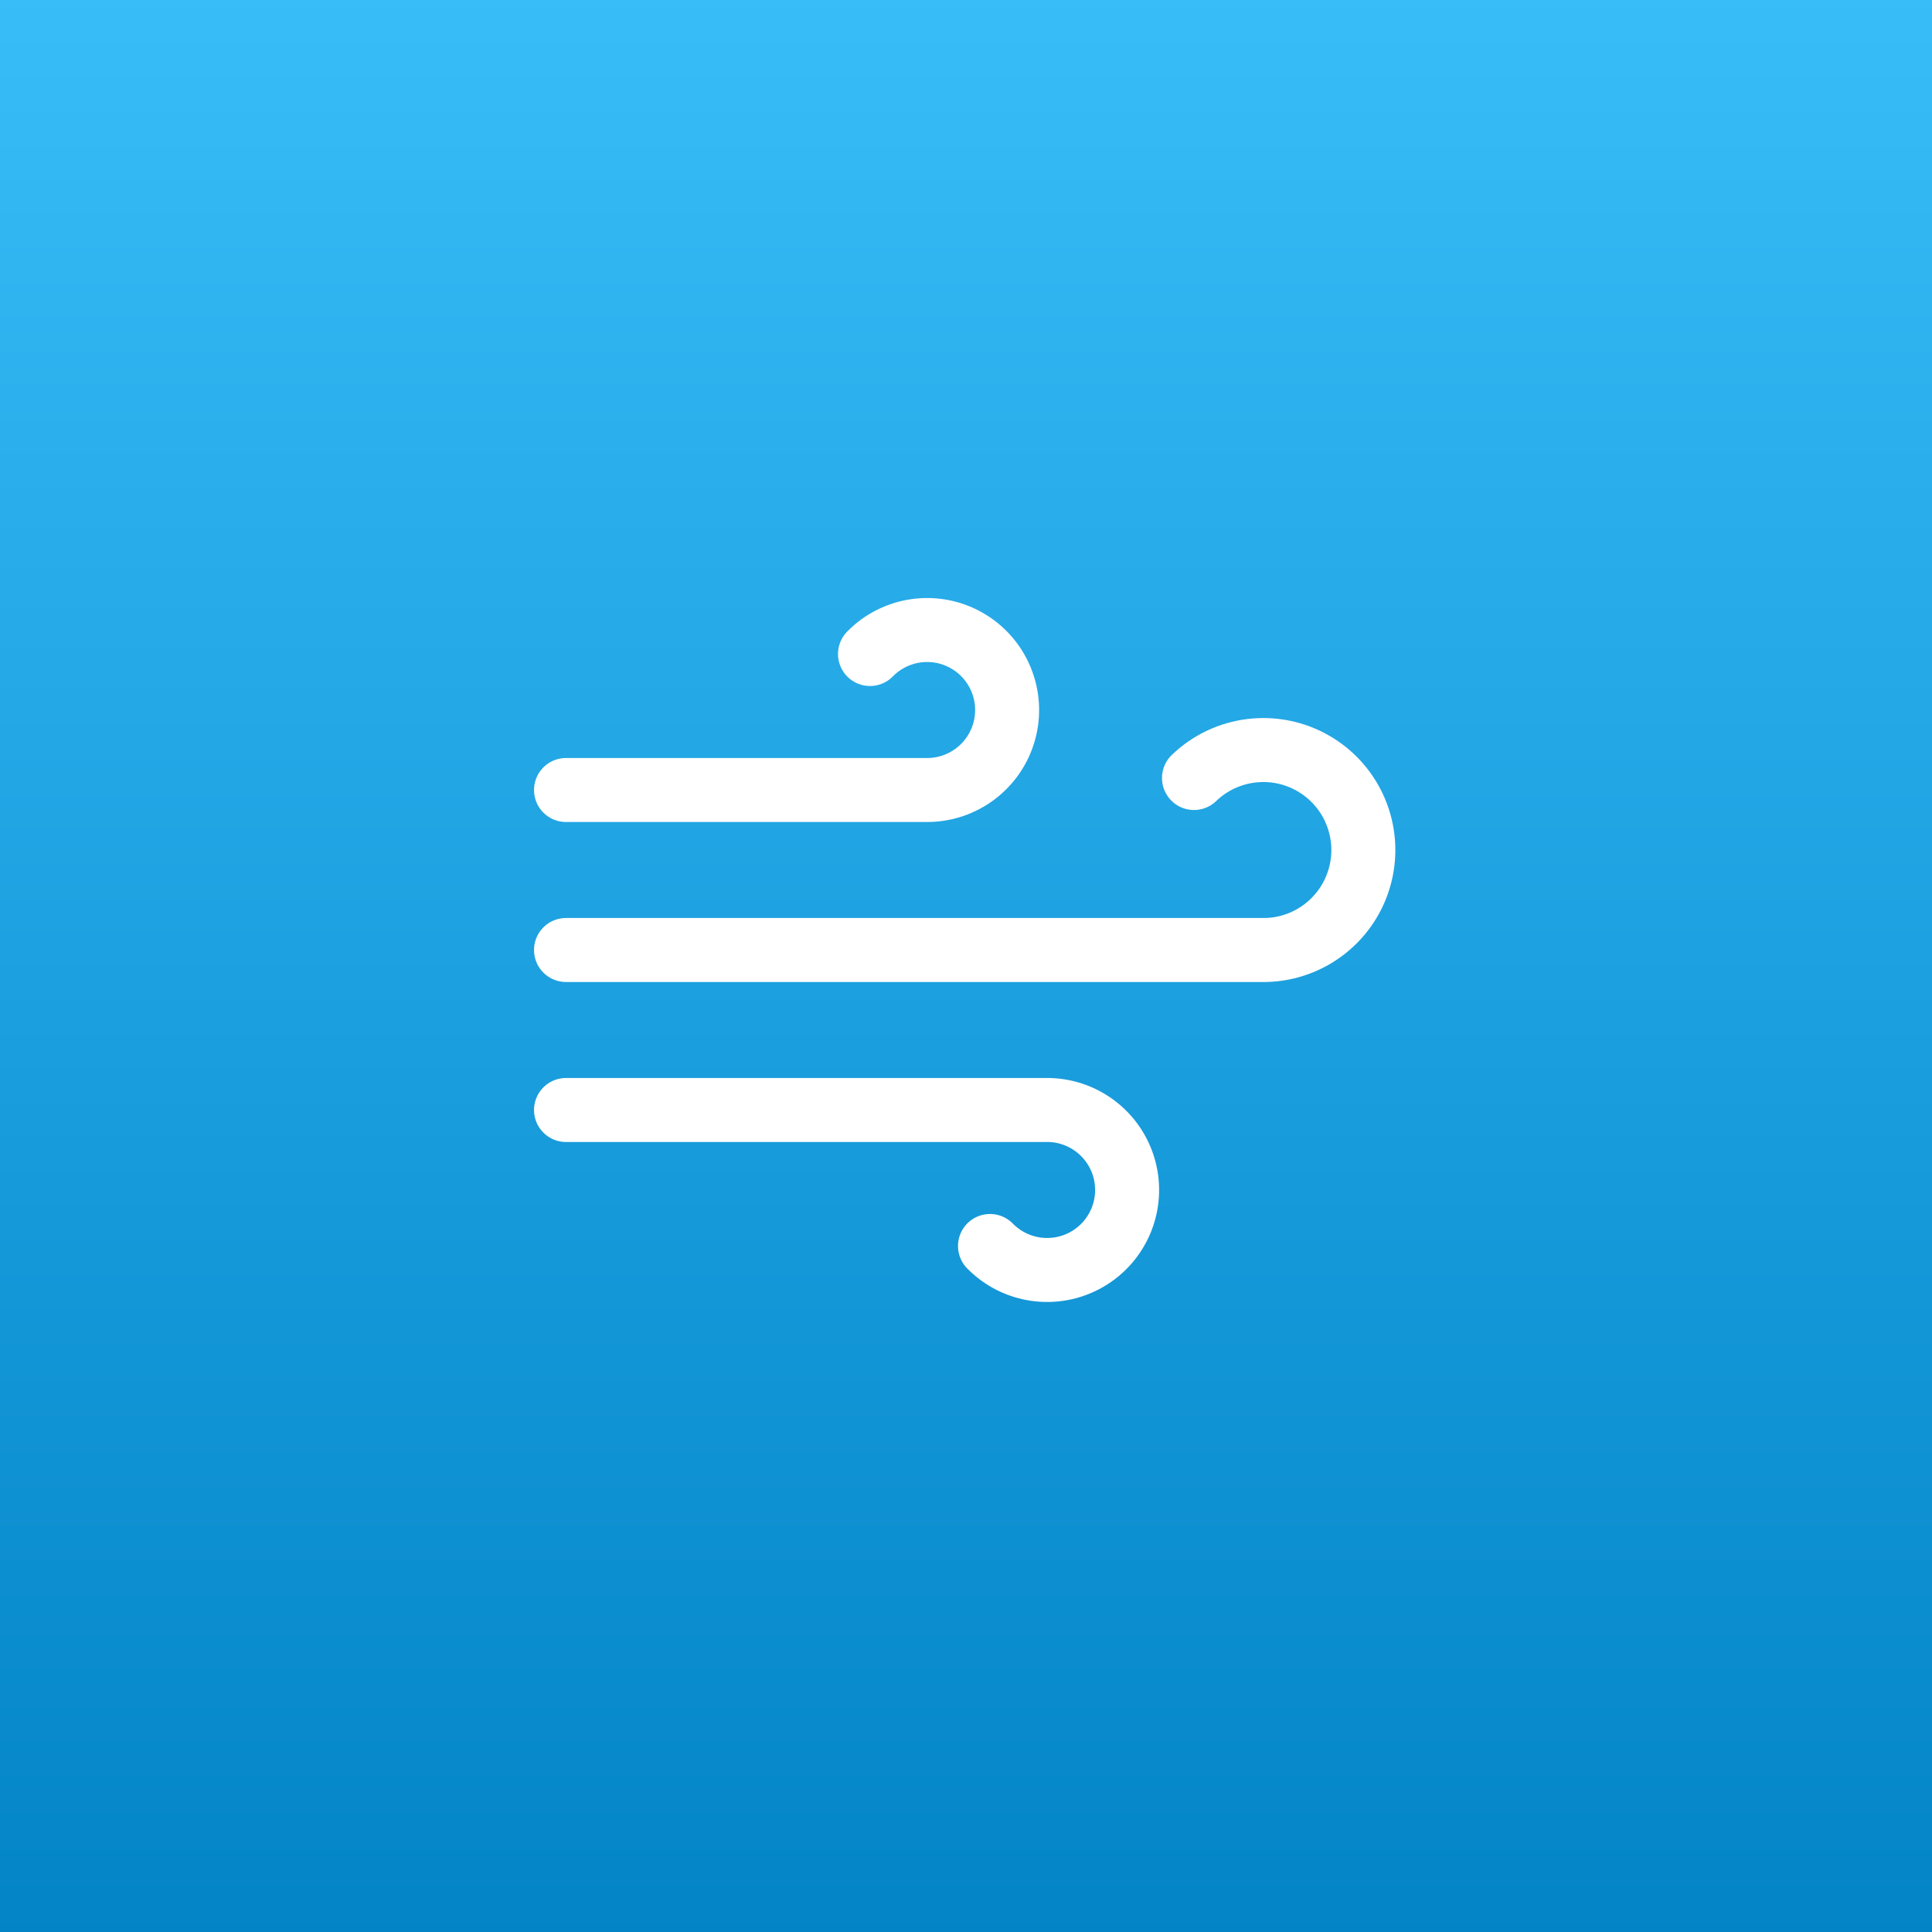
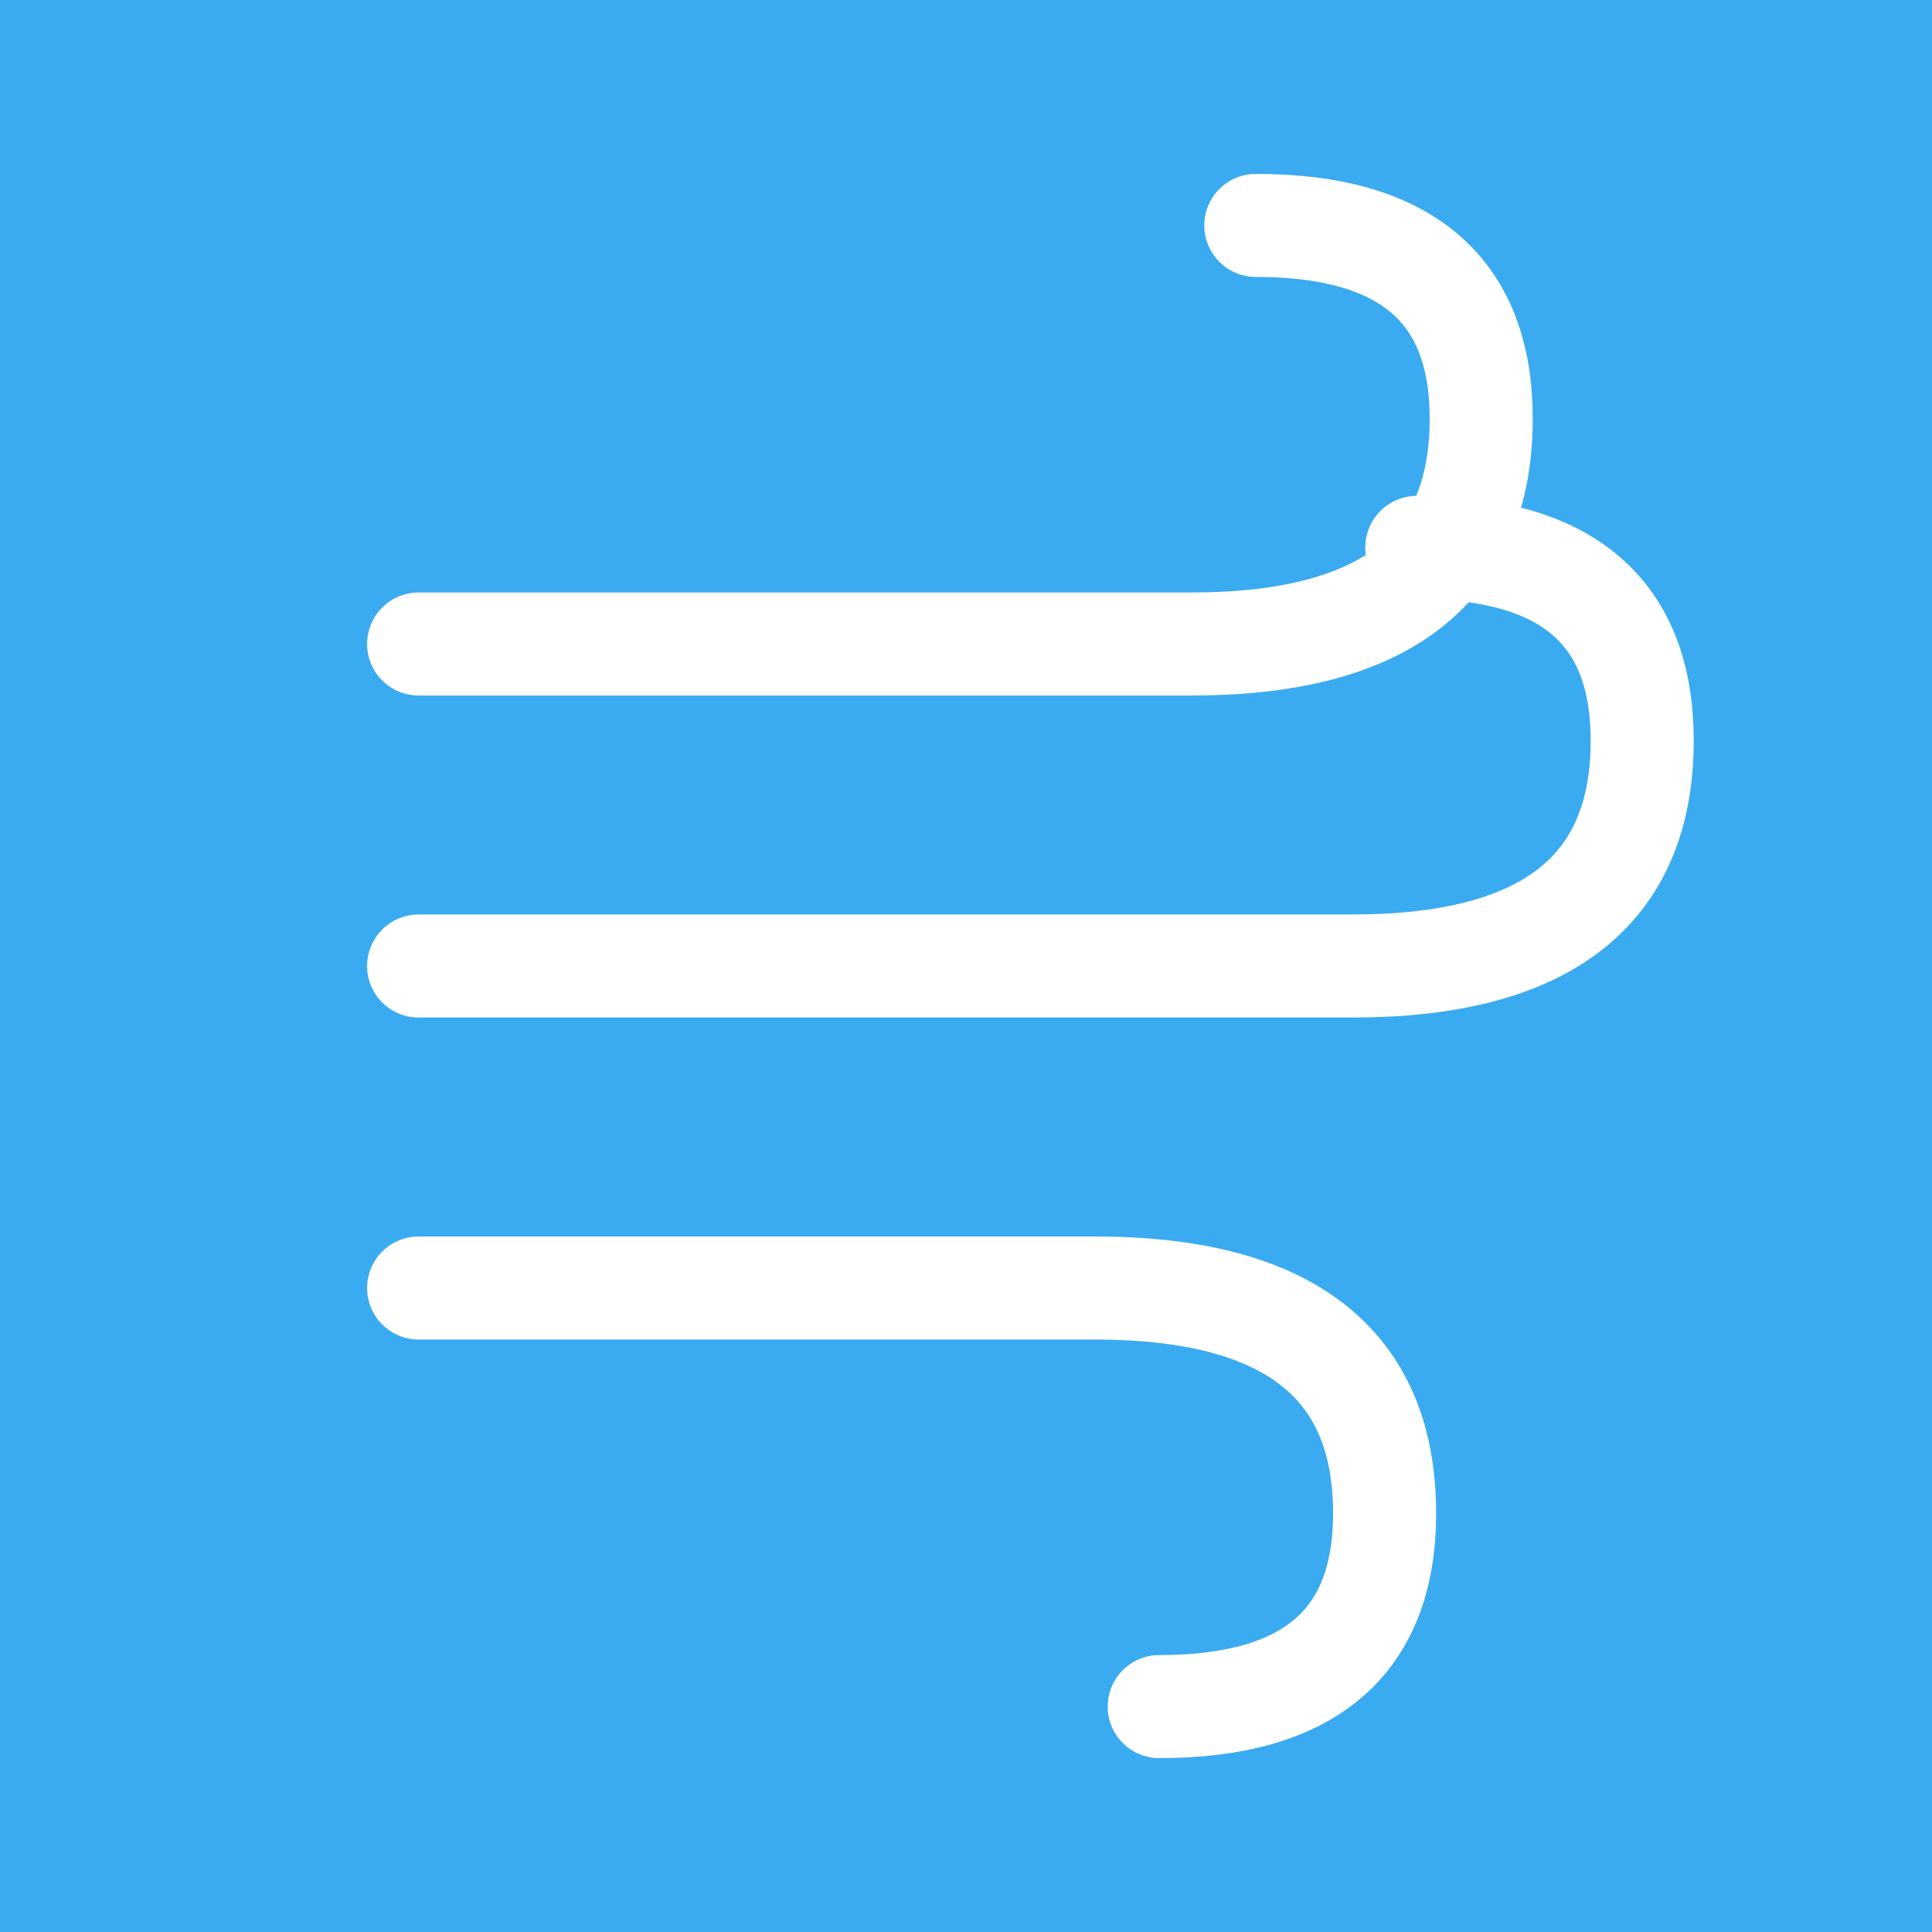
- <svg xmlns="http://www.w3.org/2000/svg" width="512" height="512" viewBox="0 0 512 512">
-   <defs>
-     <linearGradient id="climbg" x1="0" y1="0" x2="0" y2="1">
-       <stop offset="0" stop-color="#38bdf8" />
-       <stop offset="1" stop-color="#0284c7" />
-     </linearGradient>
-   </defs>
-   <rect width="512" height="512" fill="url(#climbg)" />
-   <g transform="translate(256,256) scale(10.6) translate(-12,-12.4)" fill="none" stroke="#ffffff" stroke-width="1.6" stroke-linecap="round" stroke-linejoin="round">
-     <path d="M17.7 7.7a2.5 2.5 0 1 1 1.8 4.3H2" />
-     <path d="M9.6 4.6A2 2 0 1 1 11 8H2" />
-     <path d="M12.6 19.4A2 2 0 1 0 14 16H2" />
-   </g>
+ <svg xmlns="http://www.w3.org/2000/svg" width="512" height="512" viewBox="0 0 60 60" fill="none">
+   <rect width="60" height="60" fill="#3AABF0" />
+   <path d="M13 20 L37 20 Q46 20 46 13 Q46 7 39 7" stroke="#ffffff" stroke-width="3.2" stroke-linecap="round" />
+   <path d="M13 30 L42 30 Q51 30 51 23 Q51 17 44 17" stroke="#ffffff" stroke-width="3.2" stroke-linecap="round" />
+   <path d="M13 40 L34 40 Q43 40 43 47 Q43 53 36 53" stroke="#ffffff" stroke-width="3.2" stroke-linecap="round" />
</svg>
